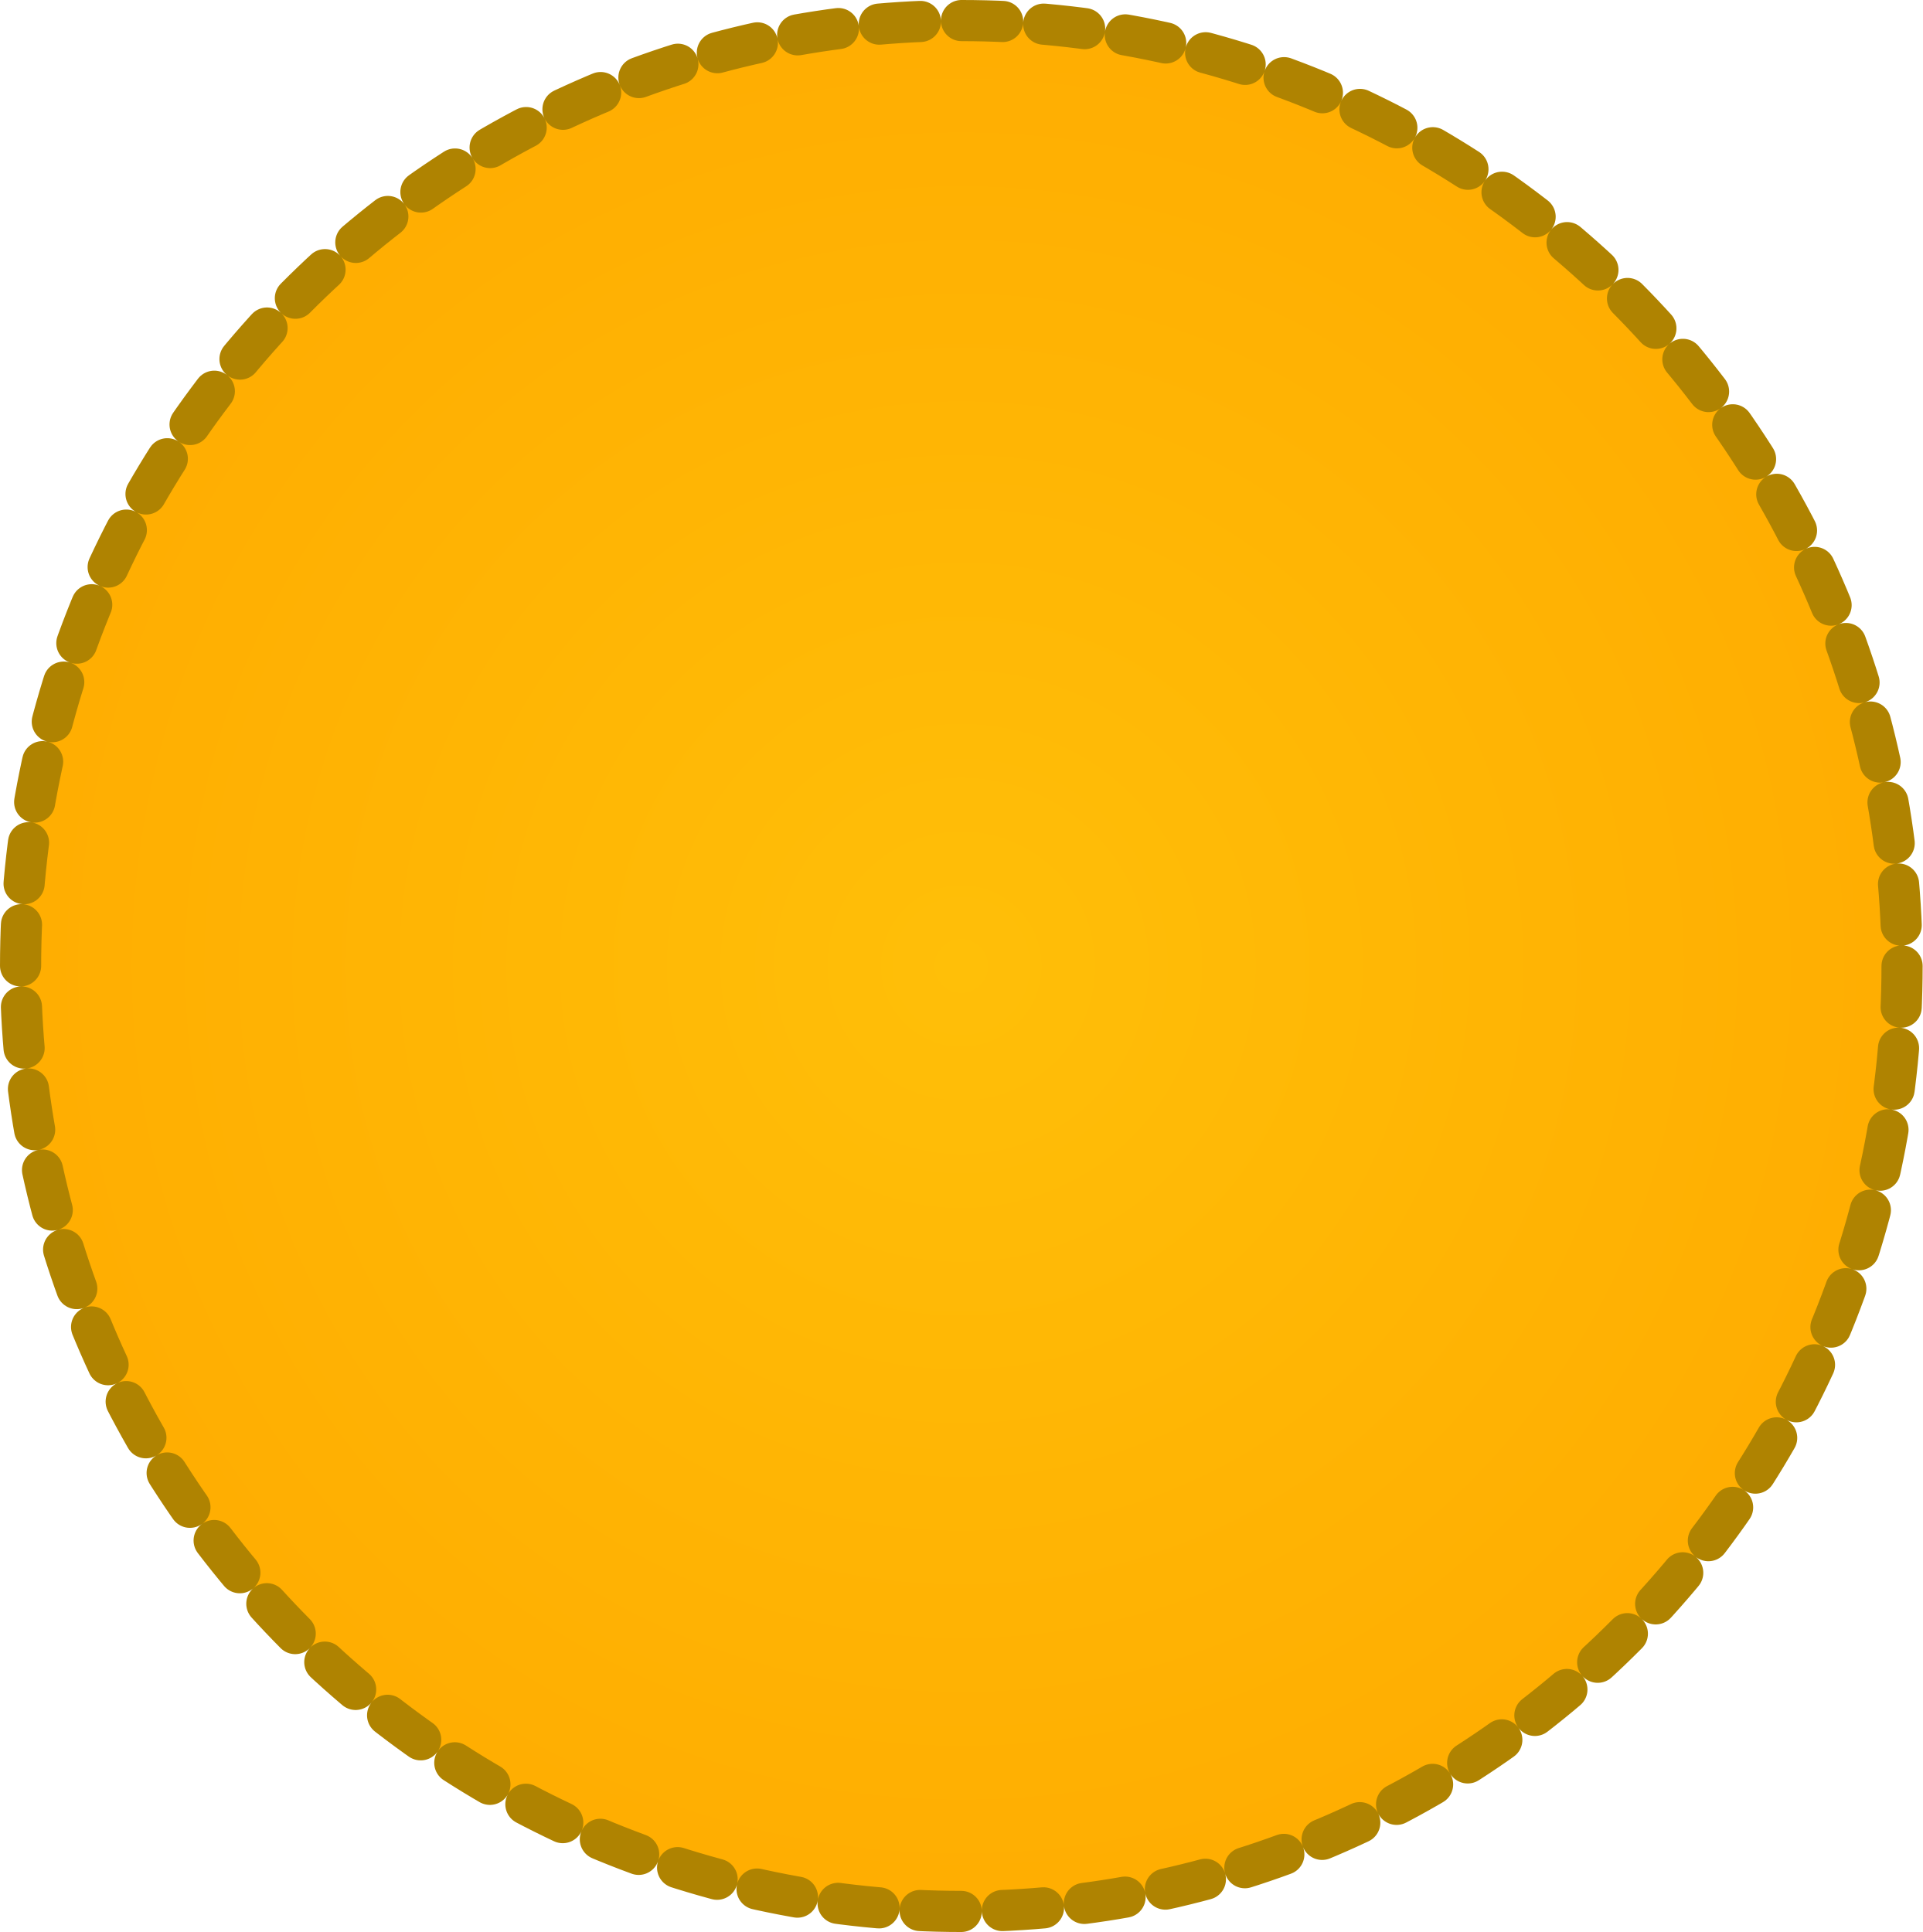
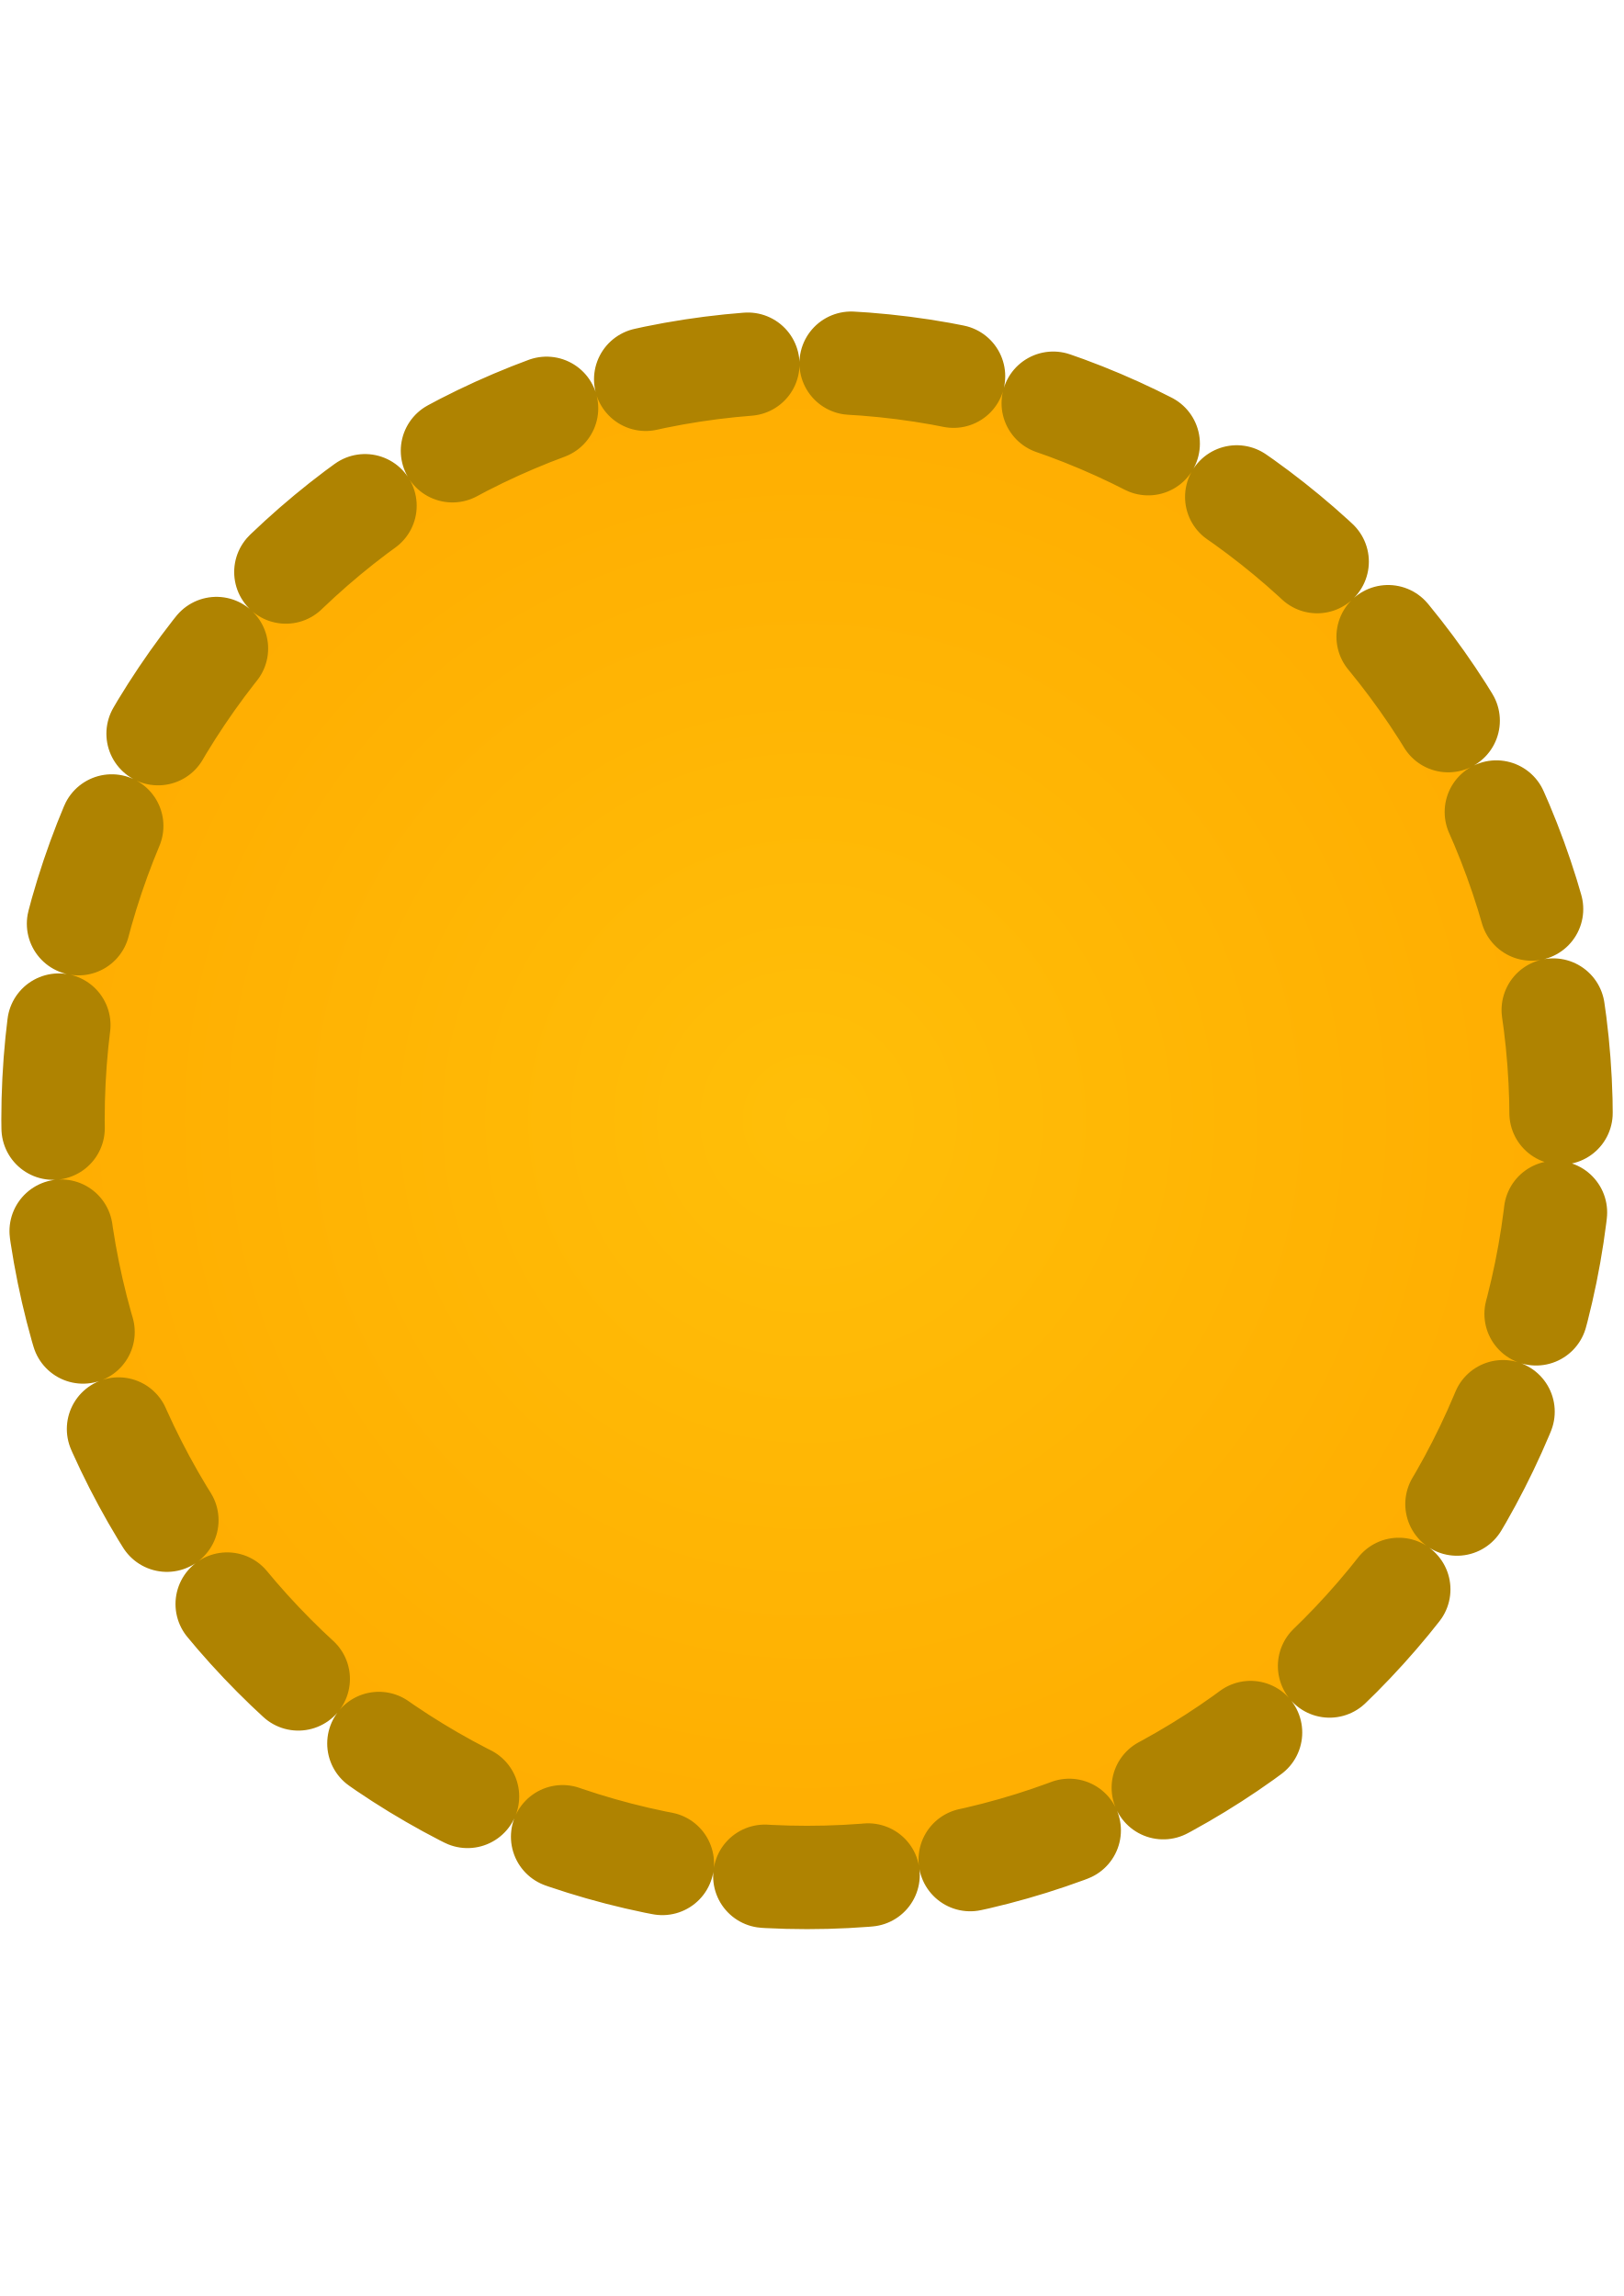
- <svg xmlns="http://www.w3.org/2000/svg" xmlns:xlink="http://www.w3.org/1999/xlink" width="199.318mm" height="200.316mm" viewBox="0 0 199.318 200.316" version="1.1" id="svg1">
+ <svg xmlns="http://www.w3.org/2000/svg" xmlns:xlink="http://www.w3.org/1999/xlink" width="210mm" height="297mm" viewBox="0 0 210 297" version="1.1" id="svg1">
  <defs id="defs1">
    <pattern xlink:href="#shading6" preserveAspectRatio="xMidYMid" id="pattern37" patternTransform="matrix(0.1107809,0,0,5.1935189e-4,29.78934,157.2424)" x="0" y="0" />
    <pattern patternUnits="userSpaceOnUse" width="372.69" height="66.184" patternTransform="scale(0.2)" preserveAspectRatio="xMidYMid" id="shading6" style="fill:#976700">
      <path id="path34" style="stroke-width:0.487;stroke-linecap:square;paint-order:markers fill stroke;stop-color:#000000" d="m 371.696,0 h 0.994 v 66.184 h -0.994 z m -7.908,0 h 1.131 v 66.184 h -1.131 z m -7.909,0 h 1.269 v 66.184 h -1.269 z m -7.908,0 h 1.406 v 66.184 h -1.406 z m -7.908,0 h 1.544 v 66.184 h -1.544 z m -7.908,0 h 1.681 v 66.184 h -1.681 z m -7.909,0 h 1.819 v 66.184 h -1.819 z m -7.908,0 h 1.956 v 66.184 h -1.956 z m -7.908,0 h 2.093 v 66.184 h -2.093 z m -7.909,0 h 2.231 v 66.184 h -2.231 z m -7.908,0 h 2.368 v 66.184 h -2.368 z m -7.908,0 h 2.506 v 66.184 h -2.506 z m -7.908,0 h 2.643 v 66.184 h -2.643 z m -7.909,0 h 2.781 v 66.184 h -2.781 z m -7.908,0 h 2.918 v 66.184 h -2.918 z m -7.908,0 h 3.055 v 66.184 h -3.055 z m -7.908,0 h 3.193 v 66.184 h -3.193 z m -7.909,0 h 3.33 v 66.184 h -3.33 z m -7.908,0 h 3.468 v 66.184 h -3.468 z m -7.908,0 h 3.605 v 66.184 h -3.605 z m -7.909,0 h 3.743 v 66.184 h -3.743 z m -7.908,0 h 3.88 v 66.184 h -3.88 z m -7.908,0 h 4.018 v 66.184 h -4.018 z m -7.908,0 h 4.155 v 66.184 h -4.155 z m -7.909,0 h 4.293 v 66.184 h -4.293 z m -7.908,0 h 4.43 v 66.184 h -4.43 z m -7.908,0 h 4.567 v 66.184 h -4.567 z m -7.908,0 h 4.705 v 66.184 h -4.705 z m -7.909,0 h 4.842 v 66.184 h -4.842 z m -7.908,0 h 4.98 v 66.184 h -4.98 z m -7.908,0 h 5.117 v 66.184 h -5.117 z m -7.908,0 h 5.255 v 66.184 h -5.255 z m -7.909,0 h 5.392 v 66.184 h -5.392 z m -7.908,0 h 5.529 v 66.184 h -5.529 z m -7.908,0 h 5.667 v 66.184 h -5.667 z m -7.909,0 h 5.804 v 66.184 h -5.804 z m -7.908,0 h 5.942 v 66.184 h -5.942 z m -7.908,0 h 6.079 v 66.184 h -6.079 z m -7.908,0 h 6.217 v 66.184 h -6.217 z m -7.909,0 h 6.354 V 66.184 H 63.267 Z M 55.359,0 h 6.492 V 66.184 H 55.359 Z m -7.908,0 h 6.629 v 66.184 h -6.629 z m -7.908,0 h 6.766 v 66.184 h -6.766 z m -7.909,0 h 6.904 v 66.184 h -6.904 z m -7.908,0 h 7.042 v 66.184 h -7.042 z m -7.908,0 h 7.179 V 66.184 H 15.817 Z M 7.908,0 h 7.316 V 66.184 H 7.908 Z M 0,0 H 7.454 V 66.184 H 0 Z" />
    </pattern>
+     <clipPath clipPathUnits="userSpaceOnUse" id="clipPath52">
+       <path id="path52" style="stroke-width:0.1;stroke-linecap:square;paint-order:markers fill stroke;stop-color:#000000" d="m -880.828,-187.298 h 1640.84 v 73.282 h -1640.84 z" />
+     </clipPath>
    <linearGradient id="swatch32">
      <stop style="stop-color:#f1d1e1;stop-opacity:1;" offset="0" id="stop32" />
    </linearGradient>
    <linearGradient id="swatch19">
      <stop style="stop-color:#c47e0e;stop-opacity:1;" offset="0" id="stop19" />
    </linearGradient>
    <linearGradient id="linearGradient14">
      <stop style="stop-color:#cc770d;stop-opacity:1;" offset="0" id="stop14" />
      <stop style="stop-color:#f29b2f;stop-opacity:0;" offset="1" id="stop15" />
    </linearGradient>
    <linearGradient id="linearGradient7">
      <stop style="stop-color:#ffbf08;stop-opacity:1;" offset="0" id="stop8" />
      <stop style="stop-color:#ffad01;stop-opacity:1;" offset="0.99" id="stop9" />
    </linearGradient>
    <radialGradient xlink:href="#linearGradient7" id="radialGradient9" cx="104.381" cy="144.835" fx="104.381" fy="144.835" r="100.877" gradientTransform="matrix(1,0,0,1.004951,0,-0.7170592)" gradientUnits="userSpaceOnUse" spreadMethod="reflect" />
+     <meshgradient id="meshgradient9" gradientUnits="userSpaceOnUse" x="112.62" y="98.395">
+       <meshrow id="meshrow9">
+         <meshpatch id="meshpatch9">
+           <stop path="c 4.614,0  9.227,0  13.841,0" style="stop-color:#ffffff;stop-opacity:1" id="stop10" />
+           <stop path="c 0,5.011  0,10.022  0,15.033" style="stop-color:#e41b74;stop-opacity:1" id="stop11" />
+           <stop path="c -4.614,0  -9.227,0  -13.841,0" style="stop-color:#ffffff;stop-opacity:1" id="stop12" />
+           <stop path="c 0,-5.011  0,-10.022  0,-15.033" style="stop-color:#e41b74;stop-opacity:1" id="stop13" />
+         </meshpatch>
+       </meshrow>
+     </meshgradient>
    <radialGradient xlink:href="#linearGradient14" id="radialGradient15" cx="82.789" cy="164.051" fx="82.789" fy="164.051" r="63.263" gradientTransform="matrix(0.6256627,0,0,0.8510269,24.44064,13.05536)" gradientUnits="userSpaceOnUse" />
  </defs>
-   <g id="layer1" transform="translate(-4.722302,-44.67682)">
-     <ellipse style="fill:url(#radialGradient9);fill-opacity:1;fill-rule:nonzero;stroke:#af8301;stroke-width:4.267;stroke-linecap:round;stroke-dasharray:4.267, 4.267;stroke-dashoffset:0;stroke-opacity:1;paint-order:normal" id="path1" cx="104.381" cy="144.835" rx="97.525" ry="98.025" />
+   <g id="layer1">
+     <ellipse style="fill:url(#radialGradient9);stroke:#af8301;stroke-width:13.367;stroke-dasharray:13.367,13.367;stroke-opacity:1;fill-opacity:1;fill-rule:nonzero;stroke-dashoffset:121.64;paint-order:normal;stroke-linecap:round" id="path1" cx="104.381" cy="144.835" rx="97.525" ry="98.025" />
+     <text xml:space="preserve" style="font-size:19.05px;font-family:'Goudy Stout';-inkscape-font-specification:'Goudy Stout';fill:url(#meshgradient9);fill-opacity:1;fill-rule:nonzero;stroke:#9c9172;stroke-width:8.395;stroke-linecap:round;stroke-dasharray:8.395, 8.395;stroke-dashoffset:0;stroke-opacity:1;paint-order:normal" x="110.183" y="113.008" id="text9">
+       <tspan id="tspan9" style="fill:url(#meshgradient9);fill-opacity:1;stroke:#9c9172;stroke-width:8.395;stroke-opacity:1" x="110.183" y="113.008" />
+     </text>
+     <text xml:space="preserve" style="font-style:normal;font-variant:normal;font-weight:normal;font-stretch:normal;font-size:19.05px;font-family:Harrington;-inkscape-font-specification:Harrington;white-space:pre;inline-size:23.729;fill:#e41b74;fill-opacity:1;fill-rule:nonzero;stroke:#9c9172;stroke-width:0.529;stroke-linecap:round;stroke-dasharray:0.529, 0.529;stroke-dashoffset:0;stroke-opacity:1;paint-order:normal" x="100.295" y="140.554" id="text13" transform="matrix(4.301593,0,0,3.851926,-365.2063,-371.7818)" />
    <text xml:space="preserve" style="font-style:normal;font-variant:normal;font-weight:normal;font-stretch:normal;font-size:141.4px;line-height:0;font-family:'Kristen ITC';-inkscape-font-specification:'Kristen ITC';fill:url(#pattern37);fill-opacity:1;fill-rule:nonzero;stroke:url(#radialGradient15);stroke-width:0;stroke-linecap:round;stroke-dasharray:none;stroke-dashoffset:0;stroke-opacity:1;paint-order:normal" x="32.673" y="204.069" id="text14" transform="scale(1.072098,0.9327503)">
      <tspan id="tspan14" style="font-style:normal;font-variant:normal;font-weight:normal;font-stretch:normal;font-family:'Kristen ITC';-inkscape-font-specification:'Kristen ITC';fill:url(#pattern37);fill-opacity:1;stroke:url(#radialGradient15);stroke-width:0;stroke-dasharray:none;stroke-dashoffset:0;stroke-opacity:1" x="32.673" y="204.069">C</tspan>
    </text>
  </g>
</svg>
